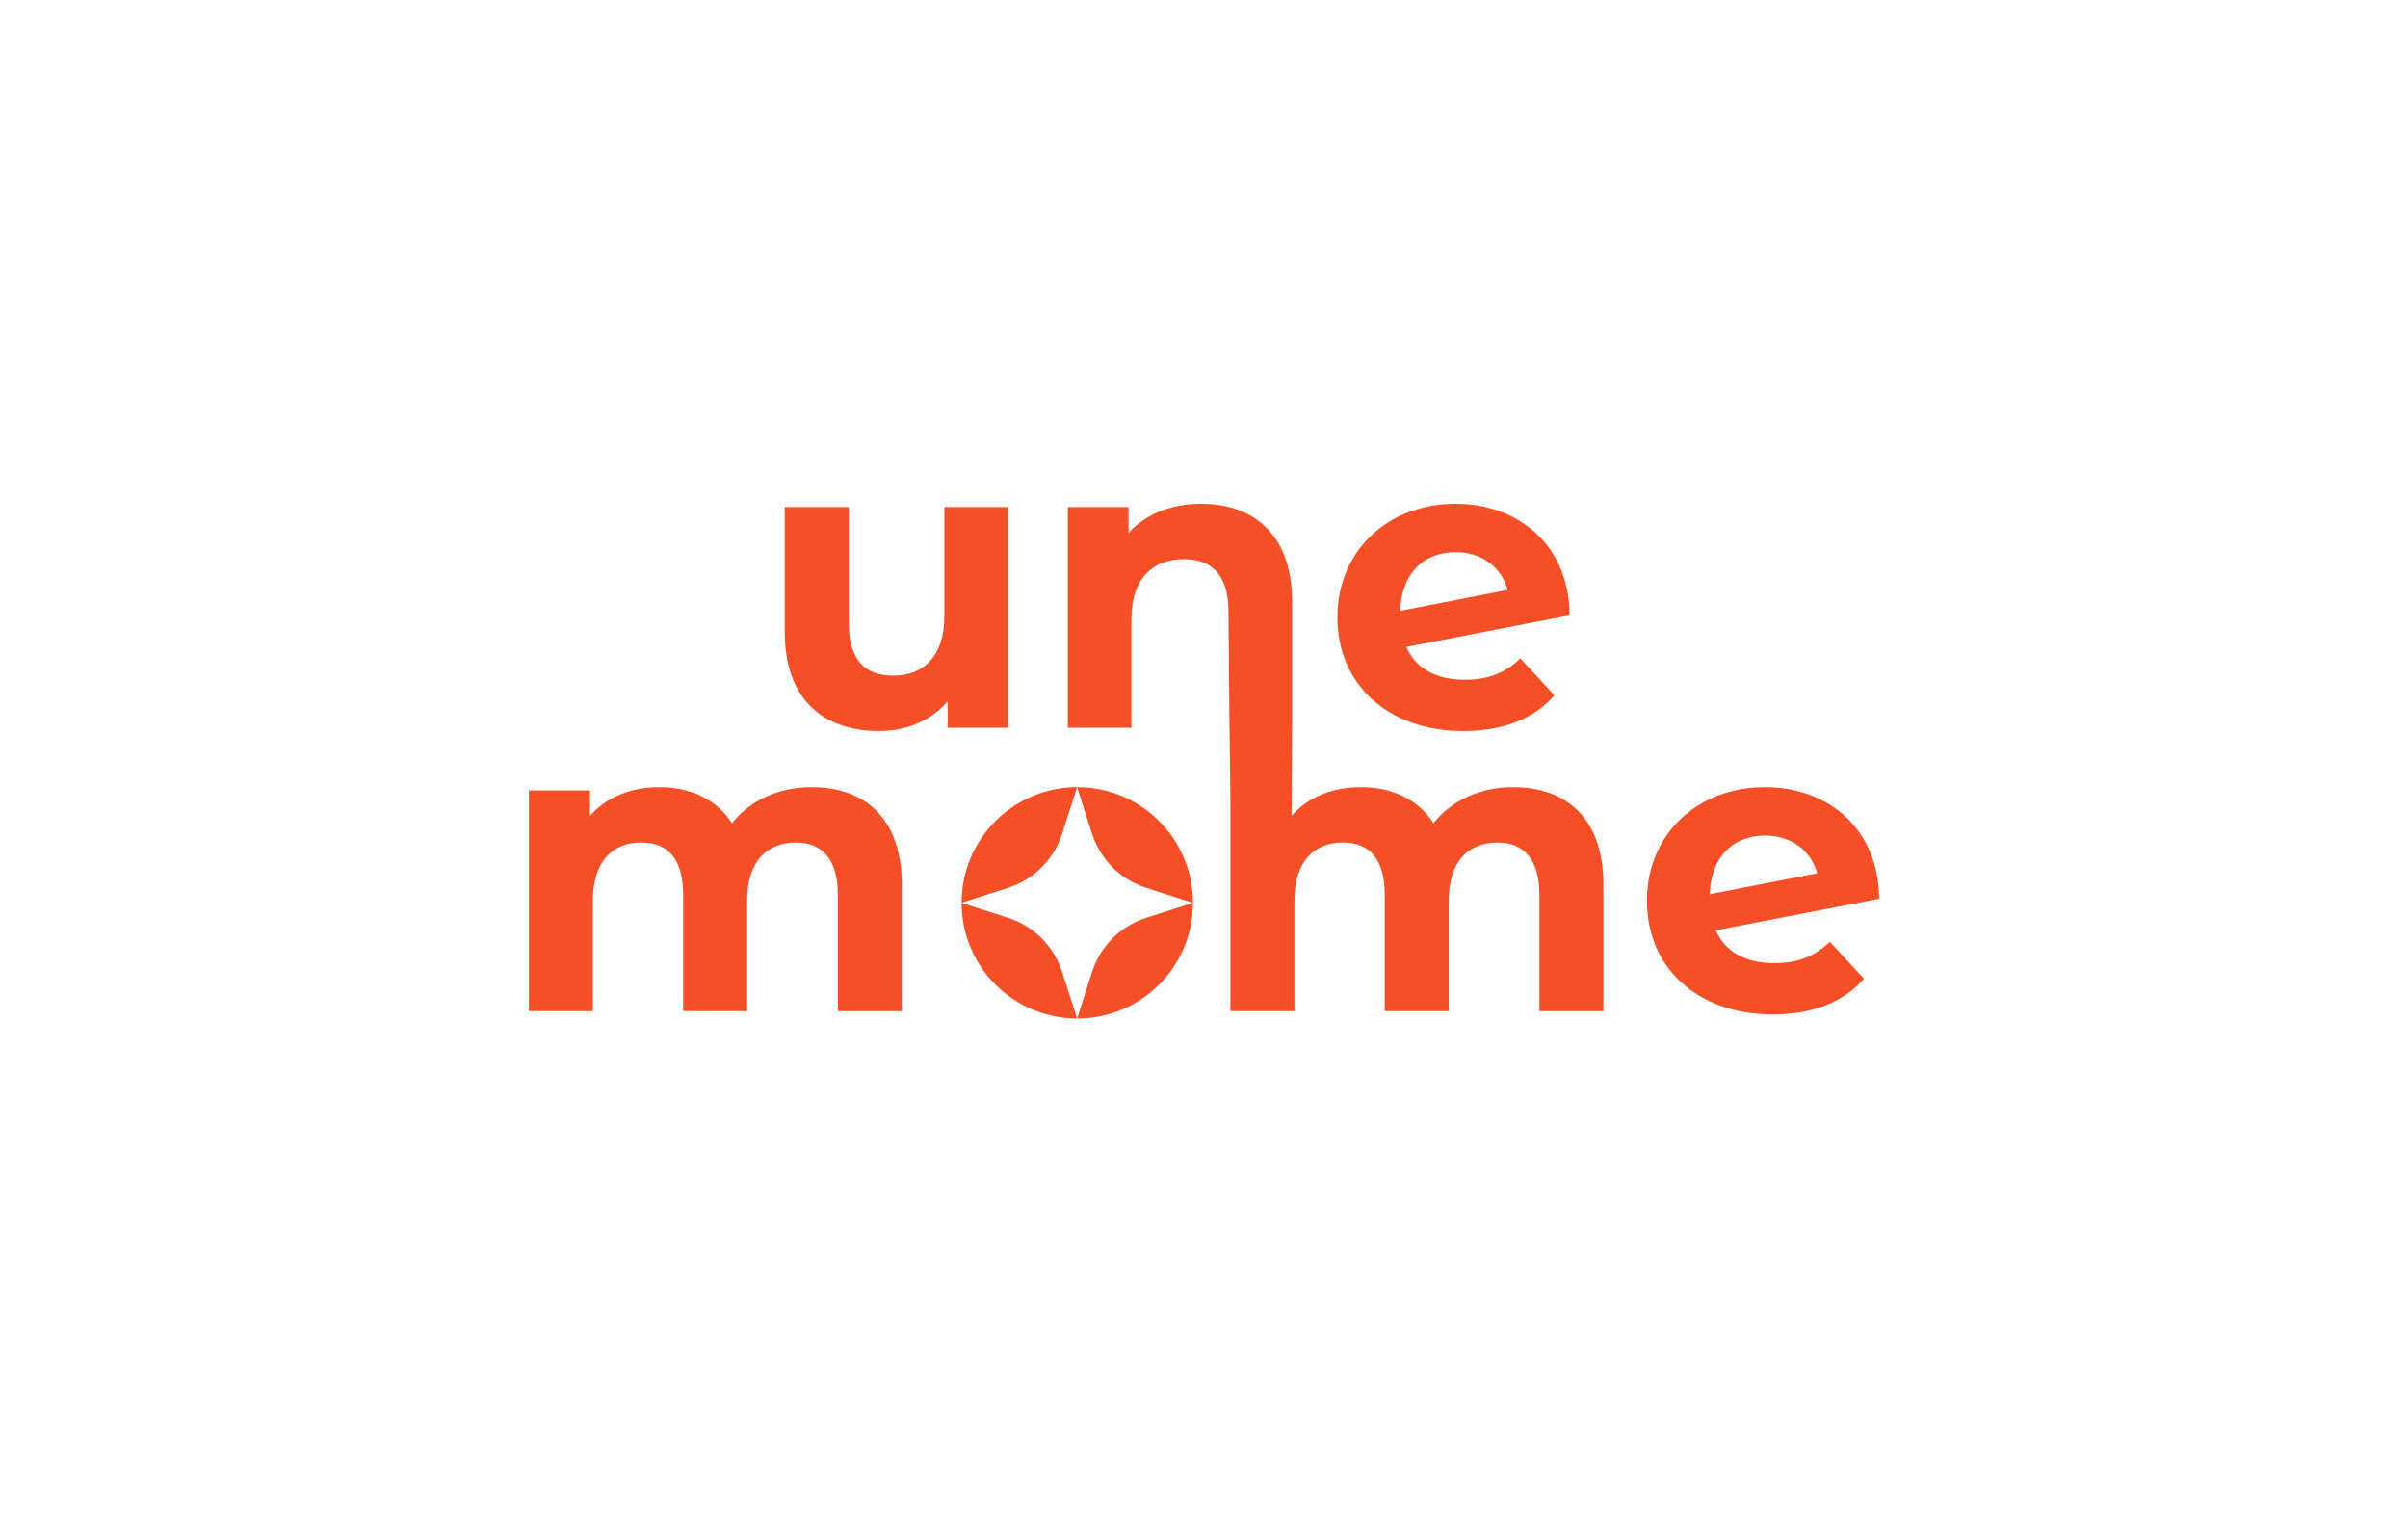
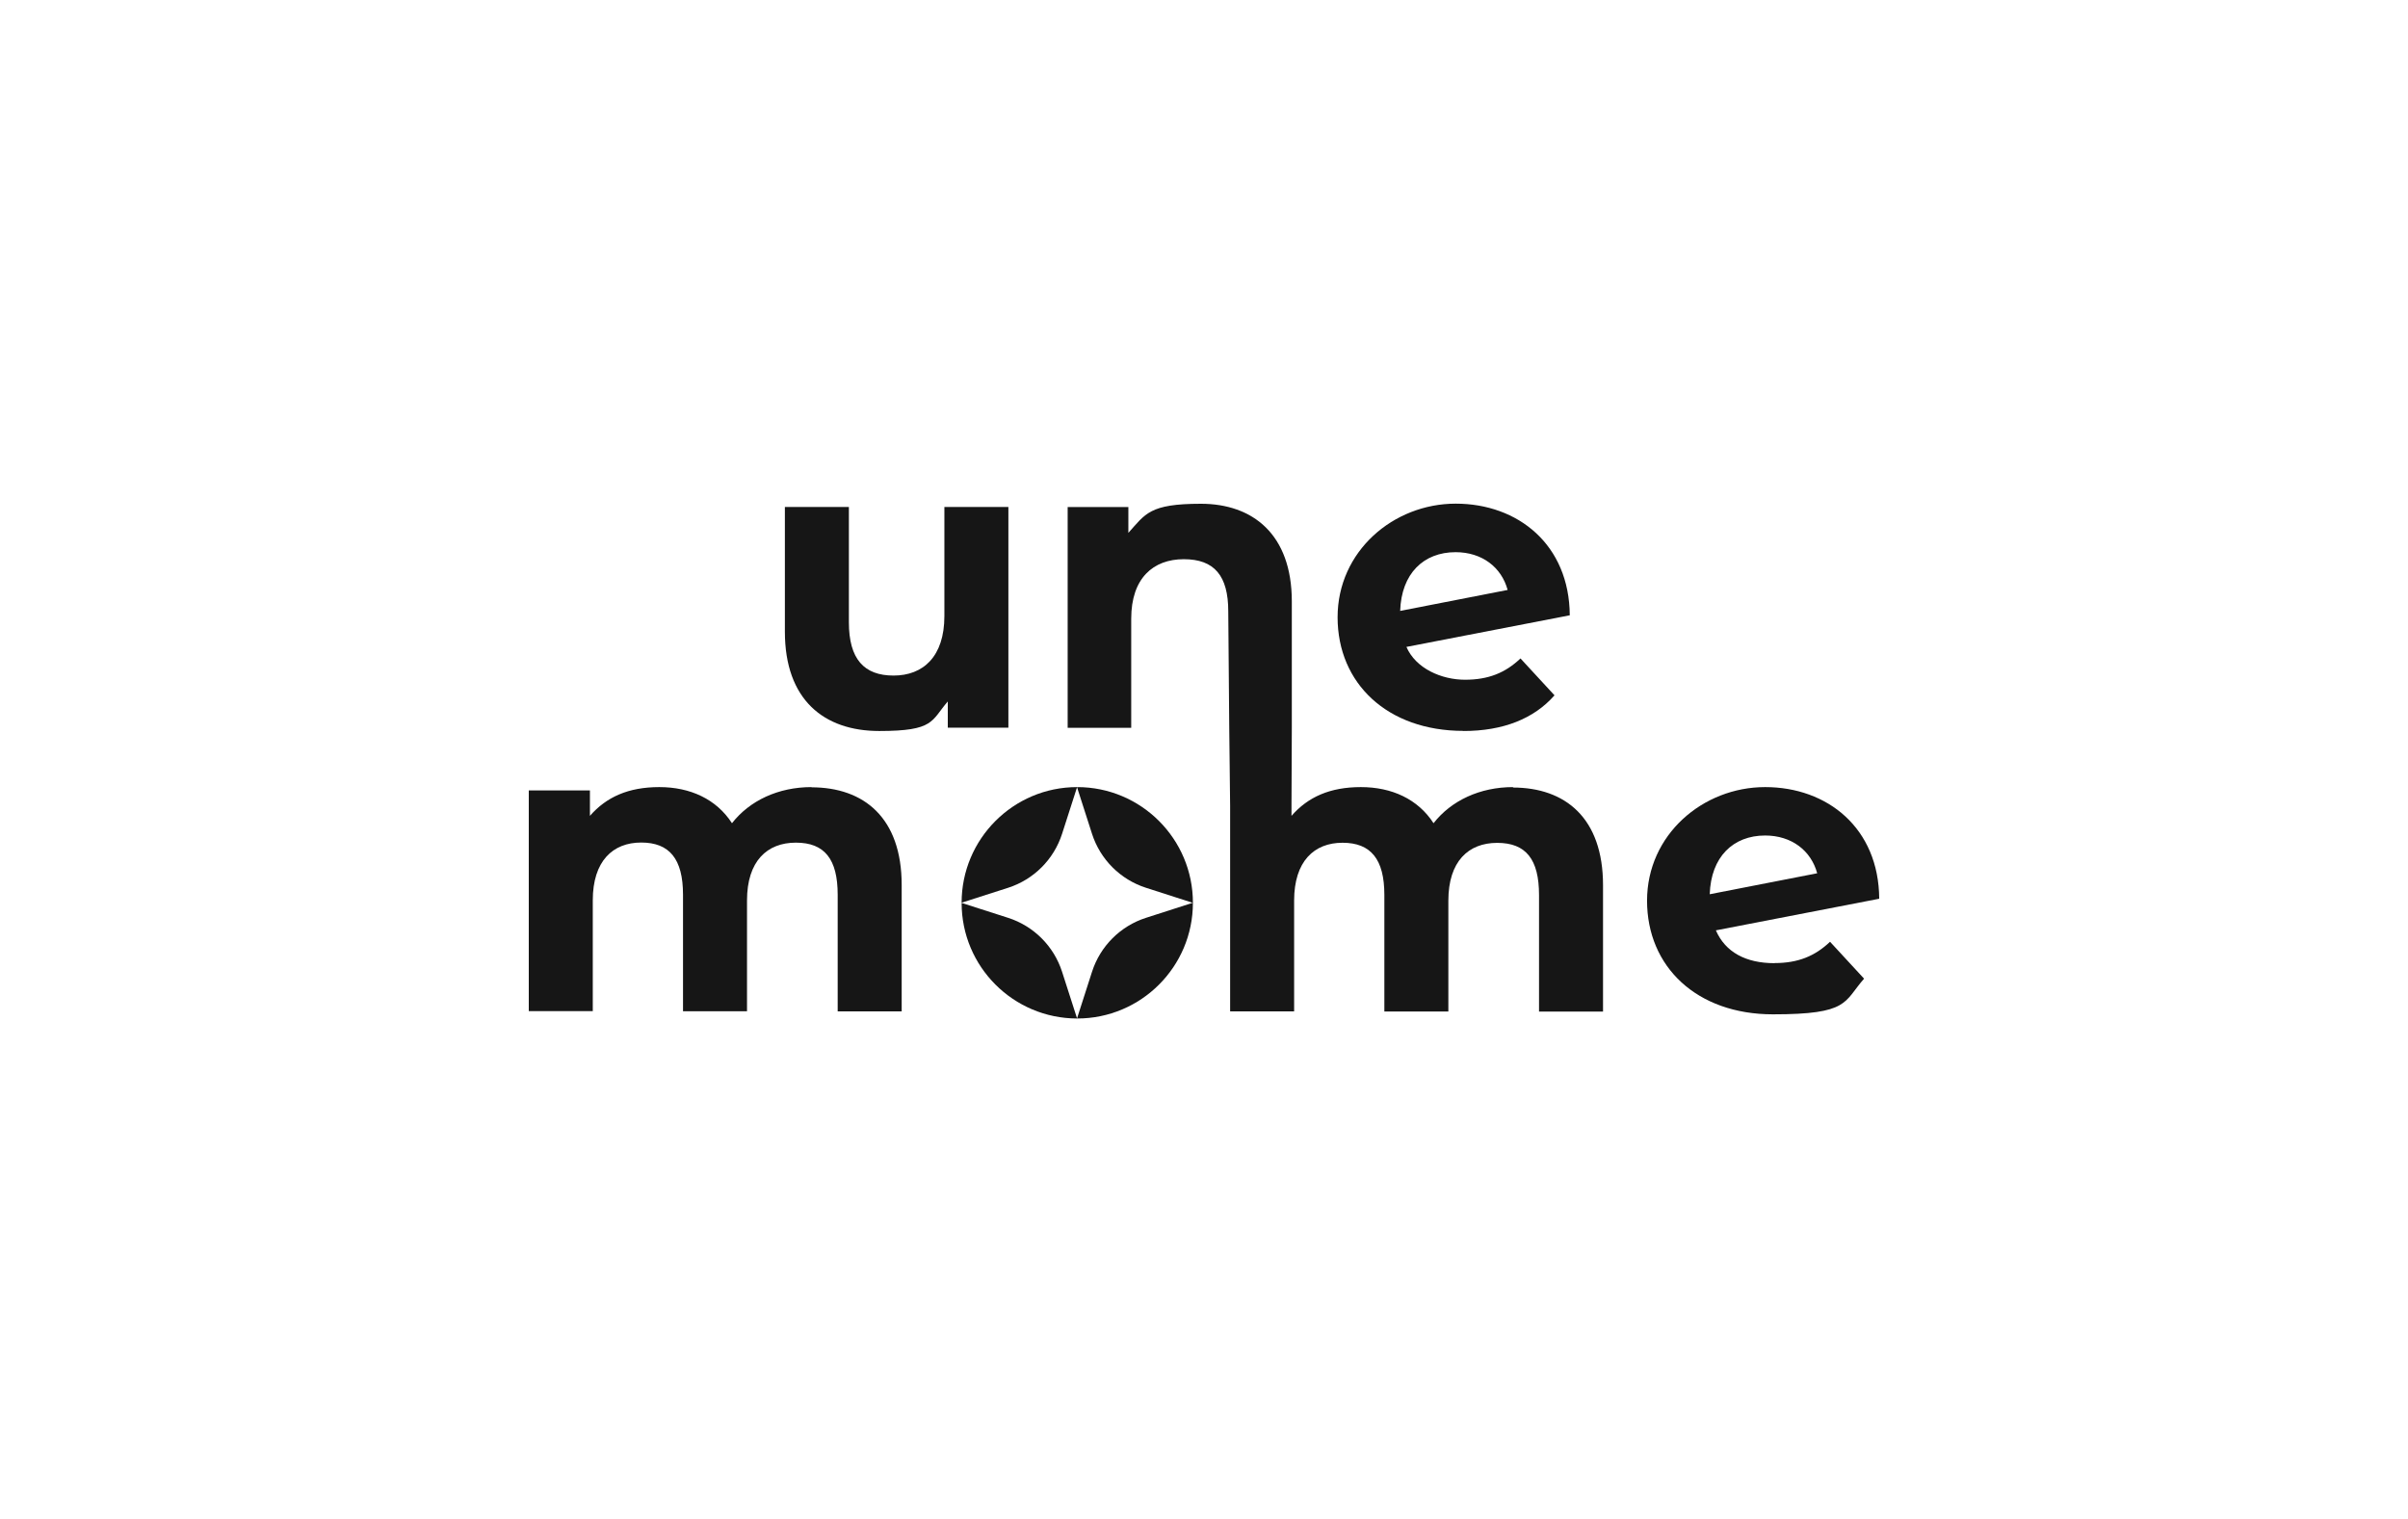
- <svg xmlns="http://www.w3.org/2000/svg" id="Calque_1" data-name="Calque 1" viewBox="0 0 2193.57 1382.94">
+ <svg xmlns="http://www.w3.org/2000/svg" id="Calque_1" version="1.1" viewBox="0 0 2193.6 1382.9">
  <defs>
    <style>
-       .cls-1 {
-         fill: #f44f27;
+       .st0 {
+         fill: #161616;
      }
    </style>
  </defs>
-   <path class="cls-1" d="M918.57,662.94v-201.08h-58.31v99.42c0,37-19.43,54.19-46.35,54.19s-40.74-14.95-40.74-48.59v-105.03h-58.31v113.62c0,62.04,35.51,90.45,85.96,90.45,24.67,0,47.09-9.34,62.42-26.91v23.92h55.32Z" />
-   <path class="cls-1" d="M1333.05,665.93c36.25,0,64.29-11.21,82.97-32.52l-31.02-33.64c-13.83,13.08-29.15,19.44-50.46,19.44-26.16,0-44.85-10.09-53.45-29.9l148.76-28.78c-.37-64.29-47.09-101.66-103.91-101.66-62.04,0-107.64,43.36-107.64,103.53s45.23,103.53,114.74,103.53ZM1325.94,502.97c24.29,0,41.86,13.83,47.47,34.39l-97.92,19.06c1.12-34.01,21.3-53.45,50.46-53.45Z" />
-   <path class="cls-1" d="M739.31,717.01c-30.27,0-56.44,12.33-72.51,32.89-14.2-22.05-38.12-32.89-66.16-32.89-25.79,0-48.21,8.97-63.16,26.16v-23.17h-55.69v201.08h58.31v-100.91c0-35.88,18.31-52.7,44.1-52.7,24.29,0,38.12,14.95,38.12,47.47v106.15h58.31v-100.91c0-35.88,18.31-52.7,44.48-52.7,23.55,0,38.12,14.95,38.12,47.47v106.15h58.31v-115.12c0-61.3-34.38-88.95-82.23-88.95Z" />
-   <path class="cls-1" d="M1616.48,877.36c-26.16,0-44.85-10.09-53.45-29.9l148.76-28.78c-.37-64.29-47.09-101.66-103.9-101.66-62.04,0-107.64,43.36-107.64,103.53s45.23,103.53,114.74,103.53c36.25,0,64.29-11.21,82.97-32.52l-31.02-33.64c-13.83,13.08-29.15,19.44-50.46,19.44ZM1607.88,761.12c24.29,0,41.86,13.83,47.47,34.39l-97.92,19.06c1.12-34.01,21.3-53.45,50.46-53.45Z" />
-   <path class="cls-1" d="M1378.41,717.01c-30.27,0-56.44,12.33-72.51,32.89-14.2-22.05-38.12-32.89-66.16-32.89-25.79,0-48.21,8.97-63.17,26.16v-8.62h.07l.34-71.62h.02v-115.12c0-61.3-35.65-88.95-82.82-88.95-27.11,0-50.51,9.34-66.11,26.54v-23.55h-55.34v201.08h57.94v-99.42c0-37,20.06-54.2,47.91-54.2,25.62,0,40.48,14.95,40.48,47.47l.93,106.15h.06l.82,71.17v186.98h58.31v-100.91c0-35.88,18.31-52.7,44.1-52.7,24.29,0,38.12,14.95,38.12,47.47v106.15h58.31v-100.91c0-35.88,18.31-52.7,44.48-52.7,23.55,0,38.12,14.95,38.12,47.47v106.15h58.31v-115.12c0-61.3-34.38-88.95-82.23-88.95Z" />
-   <path class="cls-1" d="M918.37,836.09l-42.42-13.62c.04,58.11,47.11,105.23,105.21,105.32l-13.68-42.58c-7.49-23.33-25.78-41.62-49.12-49.12Z" />
-   <path class="cls-1" d="M981.35,717.01c-.05,0-.11,0-.16,0l13.68,42.59c7.49,23.33,25.78,41.62,49.12,49.12l42.62,13.69-42.62,13.69c-23.33,7.49-41.62,25.78-49.12,49.12l-13.68,42.59c.05,0,.11,0,.16,0,58.21,0,105.39-47.18,105.39-105.39s-47.18-105.39-105.39-105.39Z" />
-   <path class="cls-1" d="M967.49,759.6l13.68-42.58c-58.1.1-105.17,47.21-105.21,105.32l42.42-13.62c23.33-7.49,41.62-25.78,49.12-49.12Z" />
-   <path class="cls-1" d="M981.18,927.82v-.03s0,0,0,0v.03Z" />
-   <path class="cls-1" d="M981.18,716.98v.03s0,0,.01,0v-.03Z" />
-   <path class="cls-1" d="M875.96,822.34l-.2.06.2.06s0-.04,0-.06,0-.04,0-.06Z" />
+   <path class="st0" d="M918.6,662.9v-201.1h-58.3v99.4c0,37-19.4,54.2-46.3,54.2s-40.7-15-40.7-48.6v-105h-58.3v113.6c0,62,35.5,90.5,86,90.5s47.1-9.3,62.4-26.9v23.9h55.3Z" />
+   <path class="st0" d="M1333.1,665.9c36.2,0,64.3-11.2,83-32.5l-31-33.6c-13.8,13.1-29.2,19.4-50.5,19.4s-44.8-10.1-53.4-29.9l148.8-28.8c-.4-64.3-47.1-101.7-103.9-101.7s-107.6,43.4-107.6,103.5,45.2,103.5,114.7,103.5h0ZM1325.9,503c24.3,0,41.9,13.8,47.5,34.4l-97.9,19.1c1.1-34,21.3-53.5,50.5-53.5h0Z" />
+   <path class="st0" d="M739.3,717c-30.3,0-56.4,12.3-72.5,32.9-14.2-22-38.1-32.9-66.2-32.9s-48.2,9-63.2,26.2v-23.2h-55.7v201.1h58.3v-100.9c0-35.9,18.3-52.7,44.1-52.7s38.1,15,38.1,47.5v106.2h58.3v-100.9c0-35.9,18.3-52.7,44.5-52.7s38.1,15,38.1,47.5v106.2h58.3v-115.1c0-61.3-34.4-89-82.2-89h0Z" />
+   <path class="st0" d="M1616.5,877.4c-26.2,0-44.8-10.1-53.4-29.9l148.8-28.8c-.4-64.3-47.1-101.7-103.9-101.7s-107.6,43.4-107.6,103.5,45.2,103.5,114.7,103.5,64.3-11.2,83-32.5l-31-33.6c-13.8,13.1-29.2,19.4-50.5,19.4h0ZM1607.9,761.1c24.3,0,41.9,13.8,47.5,34.4l-97.9,19.1c1.1-34,21.3-53.5,50.5-53.5h0Z" />
+   <path class="st0" d="M1378.4,717c-30.3,0-56.4,12.3-72.5,32.9-14.2-22-38.1-32.9-66.2-32.9s-48.2,9-63.2,26.2v-8.6h0l.3-71.6h0v-115.1c0-61.3-35.7-89-82.8-89s-50.5,9.3-66.1,26.5v-23.5h-55.3v201.1h57.9v-99.4c0-37,20.1-54.2,47.9-54.2s40.5,15,40.5,47.5l.9,106.2h0l.8,71.2v187h58.3v-100.9c0-35.9,18.3-52.7,44.1-52.7s38.1,15,38.1,47.5v106.2h58.3v-100.9c0-35.9,18.3-52.7,44.5-52.7s38.1,15,38.1,47.5v106.2h58.3v-115.1c0-61.3-34.4-89-82.2-89h0Z" />
+   <path class="st0" d="M918.4,836.1l-42.4-13.6c0,58.1,47.1,105.2,105.2,105.3l-13.7-42.6c-7.5-23.3-25.8-41.6-49.1-49.1h0Z" />
+   <path class="st0" d="M981.3,717h-.2l13.7,42.6c7.5,23.3,25.8,41.6,49.1,49.1l42.6,13.7-42.6,13.7c-23.3,7.5-41.6,25.8-49.1,49.1l-13.7,42.6h.2c58.2,0,105.4-47.2,105.4-105.4s-47.2-105.4-105.4-105.4h0Z" />
+   <path class="st0" d="M967.5,759.6l13.7-42.6c-58.1,0-105.2,47.2-105.2,105.3l42.4-13.6c23.3-7.5,41.6-25.8,49.1-49.1h0Z" />
+   <path class="st0" d="M981.2,927.8h0s0,0,0,0Z" />
+   <path class="st0" d="M981.2,717h0s0,0,0,0h0s0,0,0,0Z" />
+   <path class="st0" d="M876,822.3h-.2c0,0,.2.1.2.1h0Z" />
</svg>
